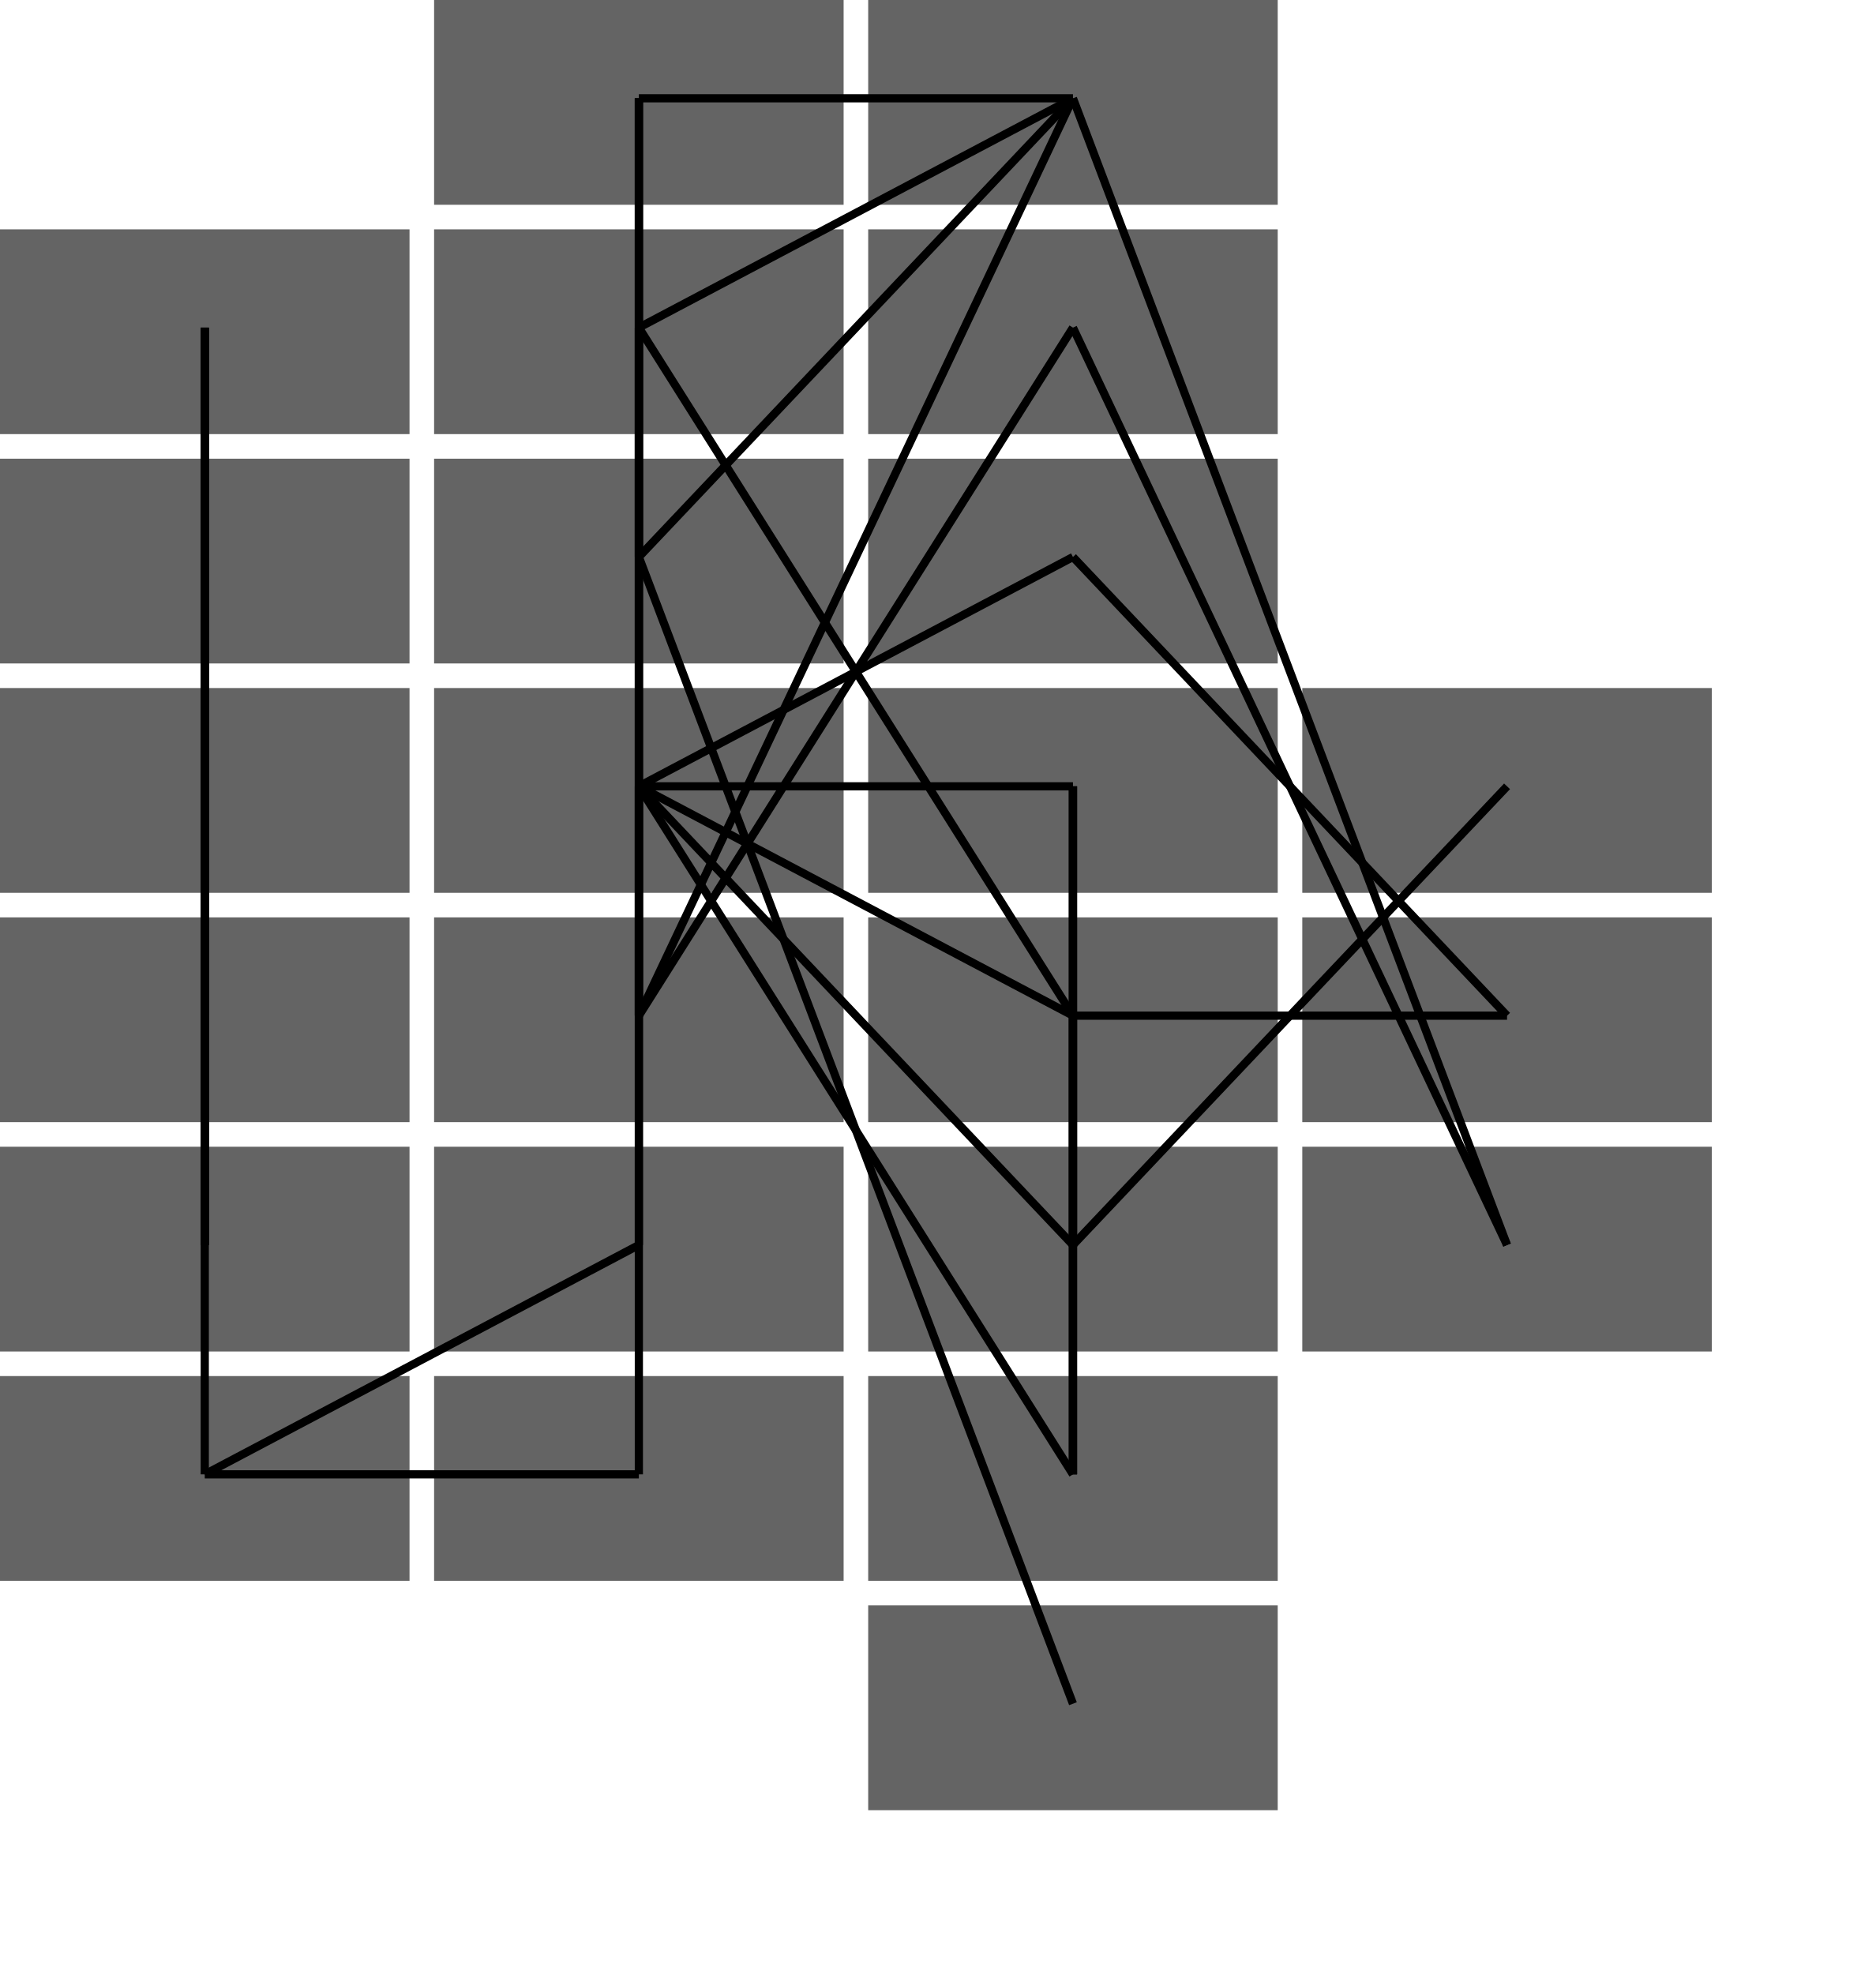
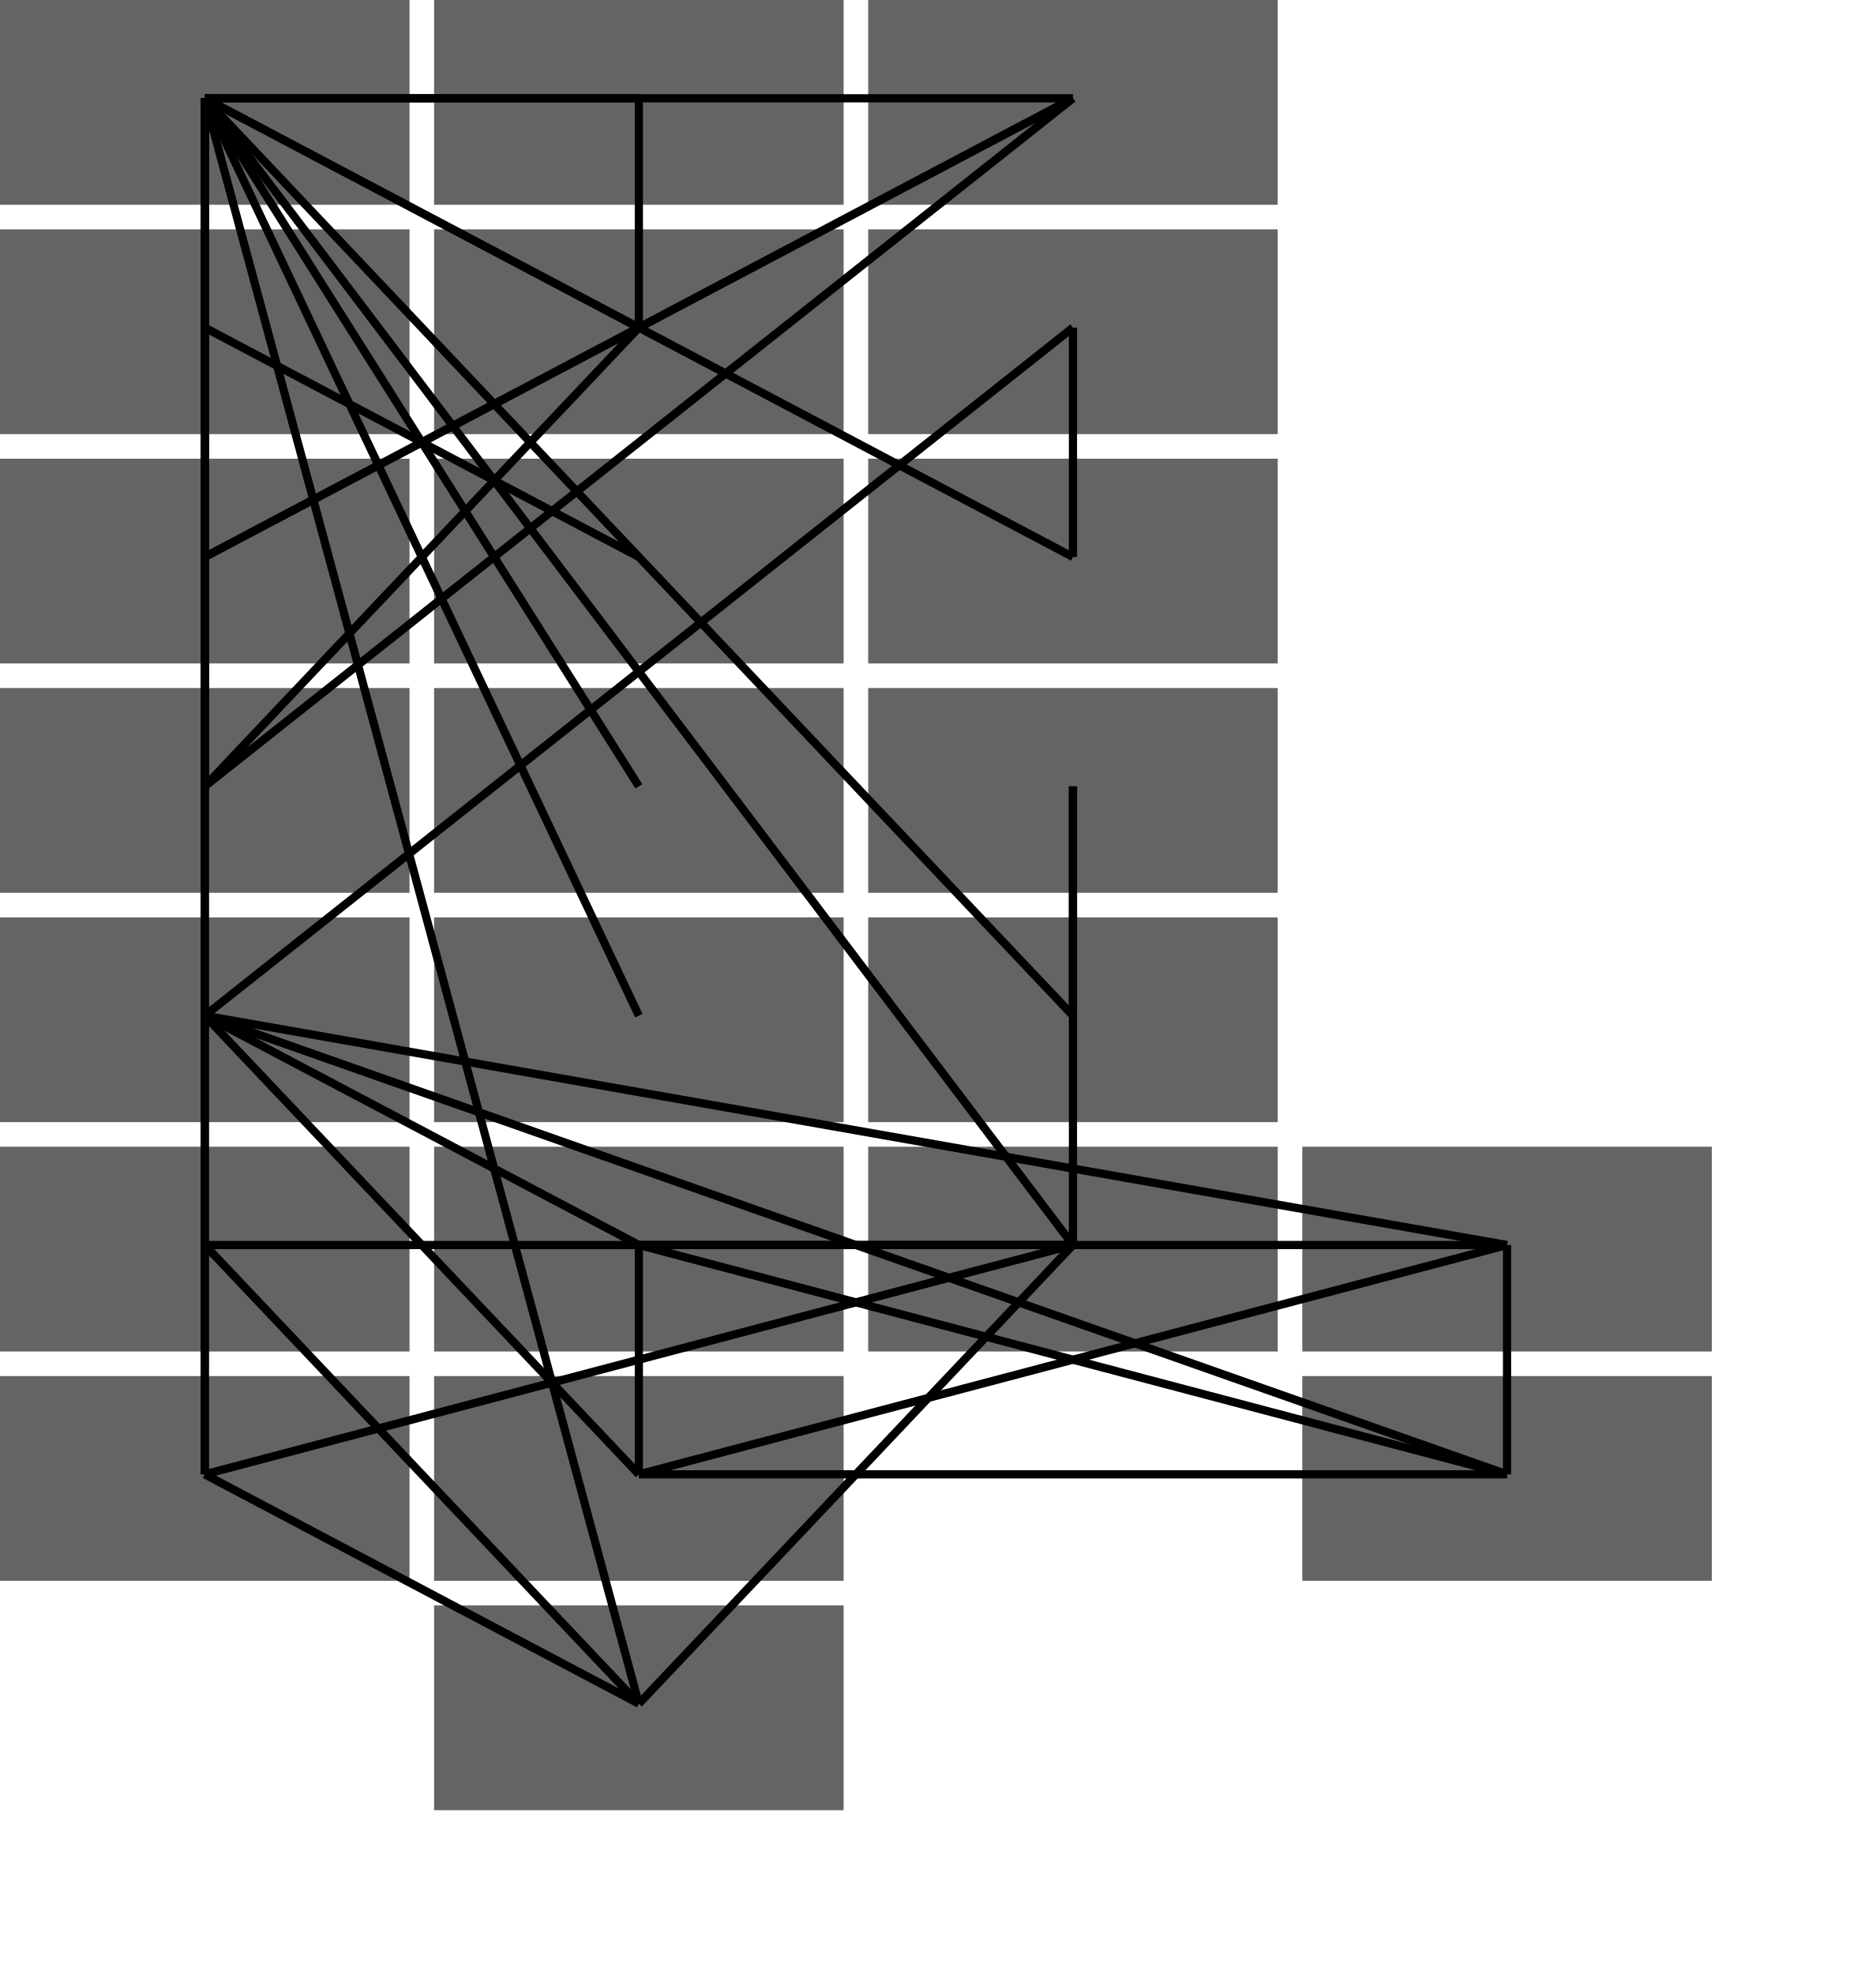
<svg xmlns="http://www.w3.org/2000/svg" width="229" height="241">
  <rect x="0" y="0" width="229" height="241" fill="rgb(255,255,255)" />
+   <rect x="0" y="0" width="50" height="25" fill="rgba(100,100,100,1)" />
  <rect x="0" y="28" width="50" height="25" fill="rgba(100,100,100,1)" />
  <rect x="0" y="56" width="50" height="25" fill="rgba(100,100,100,1)" />
  <rect x="0" y="84" width="50" height="25" fill="rgba(100,100,100,1)" />
  <rect x="0" y="112" width="50" height="25" fill="rgba(100,100,100,1)" />
  <rect x="0" y="140" width="50" height="25" fill="rgba(100,100,100,1)" />
  <rect x="0" y="168" width="50" height="25" fill="rgba(100,100,100,1)" />
  <rect x="53" y="0" width="50" height="25" fill="rgba(100,100,100,1)" />
  <rect x="53" y="28" width="50" height="25" fill="rgba(100,100,100,1)" />
  <rect x="53" y="56" width="50" height="25" fill="rgba(100,100,100,1)" />
  <rect x="53" y="84" width="50" height="25" fill="rgba(100,100,100,1)" />
  <rect x="53" y="112" width="50" height="25" fill="rgba(100,100,100,1)" />
  <rect x="53" y="140" width="50" height="25" fill="rgba(100,100,100,1)" />
  <rect x="53" y="168" width="50" height="25" fill="rgba(100,100,100,1)" />
+   <rect x="53" y="196" width="50" height="25" fill="rgba(100,100,100,1)" />
  <rect x="106" y="0" width="50" height="25" fill="rgba(100,100,100,1)" />
  <rect x="106" y="28" width="50" height="25" fill="rgba(100,100,100,1)" />
  <rect x="106" y="56" width="50" height="25" fill="rgba(100,100,100,1)" />
  <rect x="106" y="84" width="50" height="25" fill="rgba(100,100,100,1)" />
  <rect x="106" y="112" width="50" height="25" fill="rgba(100,100,100,1)" />
  <rect x="106" y="140" width="50" height="25" fill="rgba(100,100,100,1)" />
-   <rect x="106" y="168" width="50" height="25" fill="rgba(100,100,100,1)" />
-   <rect x="106" y="196" width="50" height="25" fill="rgba(100,100,100,1)" />
-   <rect x="159" y="84" width="50" height="25" fill="rgba(100,100,100,1)" />
-   <rect x="159" y="112" width="50" height="25" fill="rgba(100,100,100,1)" />
  <rect x="159" y="140" width="50" height="25" fill="rgba(100,100,100,1)" />
-   <line x1="25" y1="40" x2="25" y2="68" stroke="black" stroke-width="1" />
-   <line x1="25" y1="40" x2="25" y2="96" stroke="black" stroke-width="1" />
-   <line x1="25" y1="40" x2="25" y2="124" stroke="black" stroke-width="1" />
-   <line x1="25" y1="40" x2="25" y2="152" stroke="black" stroke-width="1" />
+   <rect x="159" y="168" width="50" height="25" fill="rgba(100,100,100,1)" />
+   <line x1="25" y1="12" x2="131" y2="68" stroke="black" stroke-width="1" />
+   <line x1="25" y1="12" x2="78" y2="40" stroke="black" stroke-width="1" />
+   <line x1="25" y1="12" x2="78" y2="12" stroke="black" stroke-width="1" />
+   <line x1="25" y1="12" x2="25" y2="68" stroke="black" stroke-width="1" />
+   <line x1="25" y1="12" x2="78" y2="96" stroke="black" stroke-width="1" />
+   <line x1="25" y1="12" x2="25" y2="96" stroke="black" stroke-width="1" />
+   <line x1="25" y1="12" x2="131" y2="152" stroke="black" stroke-width="1" />
+   <line x1="25" y1="12" x2="78" y2="124" stroke="black" stroke-width="1" />
+   <line x1="25" y1="12" x2="131" y2="12" stroke="black" stroke-width="1" />
+   <line x1="25" y1="12" x2="131" y2="124" stroke="black" stroke-width="1" />
+   <line x1="25" y1="12" x2="25" y2="180" stroke="black" stroke-width="1" />
+   <line x1="25" y1="12" x2="25" y2="152" stroke="black" stroke-width="1" />
+   <line x1="25" y1="12" x2="78" y2="208" stroke="black" stroke-width="1" />
+   <line x1="25" y1="40" x2="78" y2="68" stroke="black" stroke-width="1" />
+   <line x1="25" y1="68" x2="78" y2="40" stroke="black" stroke-width="1" />
+   <line x1="25" y1="68" x2="131" y2="12" stroke="black" stroke-width="1" />
+   <line x1="25" y1="68" x2="25" y2="96" stroke="black" stroke-width="1" />
+   <line x1="25" y1="96" x2="78" y2="40" stroke="black" stroke-width="1" />
+   <line x1="25" y1="96" x2="131" y2="12" stroke="black" stroke-width="1" />
+   <line x1="25" y1="124" x2="184" y2="180" stroke="black" stroke-width="1" />
+   <line x1="25" y1="124" x2="78" y2="180" stroke="black" stroke-width="1" />
+   <line x1="25" y1="124" x2="184" y2="152" stroke="black" stroke-width="1" />
+   <line x1="25" y1="124" x2="131" y2="40" stroke="black" stroke-width="1" />
+   <line x1="25" y1="124" x2="78" y2="152" stroke="black" stroke-width="1" />
+   <line x1="25" y1="152" x2="131" y2="152" stroke="black" stroke-width="1" />
+   <line x1="25" y1="152" x2="25" y2="180" stroke="black" stroke-width="1" />
+   <line x1="25" y1="152" x2="78" y2="208" stroke="black" stroke-width="1" />
+   <line x1="25" y1="180" x2="131" y2="152" stroke="black" stroke-width="1" />
+   <line x1="25" y1="180" x2="78" y2="208" stroke="black" stroke-width="1" />
+   <line x1="78" y1="180" x2="184" y2="180" stroke="black" stroke-width="1" />
+   <line x1="78" y1="180" x2="184" y2="152" stroke="black" stroke-width="1" />
+   <line x1="78" y1="180" x2="78" y2="152" stroke="black" stroke-width="1" />
+   <line x1="78" y1="152" x2="184" y2="180" stroke="black" stroke-width="1" />
+   <line x1="78" y1="152" x2="184" y2="152" stroke="black" stroke-width="1" />
+   <line x1="78" y1="40" x2="78" y2="12" stroke="black" stroke-width="1" />
+   <line x1="78" y1="40" x2="131" y2="12" stroke="black" stroke-width="1" />
+   <line x1="131" y1="40" x2="131" y2="68" stroke="black" stroke-width="1" />
  <line x1="131" y1="96" x2="131" y2="152" stroke="black" stroke-width="1" />
-   <line x1="131" y1="96" x2="78" y2="96" stroke="black" stroke-width="1" />
  <line x1="131" y1="96" x2="131" y2="124" stroke="black" stroke-width="1" />
-   <line x1="131" y1="96" x2="131" y2="180" stroke="black" stroke-width="1" />
-   <line x1="131" y1="180" x2="131" y2="152" stroke="black" stroke-width="1" />
-   <line x1="131" y1="180" x2="78" y2="96" stroke="black" stroke-width="1" />
-   <line x1="131" y1="180" x2="131" y2="124" stroke="black" stroke-width="1" />
-   <line x1="78" y1="40" x2="78" y2="12" stroke="black" stroke-width="1" />
-   <line x1="78" y1="40" x2="78" y2="124" stroke="black" stroke-width="1" />
-   <line x1="78" y1="40" x2="131" y2="124" stroke="black" stroke-width="1" />
-   <line x1="78" y1="40" x2="78" y2="68" stroke="black" stroke-width="1" />
-   <line x1="78" y1="40" x2="131" y2="12" stroke="black" stroke-width="1" />
-   <line x1="78" y1="12" x2="78" y2="124" stroke="black" stroke-width="1" />
-   <line x1="78" y1="12" x2="78" y2="68" stroke="black" stroke-width="1" />
-   <line x1="78" y1="12" x2="131" y2="12" stroke="black" stroke-width="1" />
-   <line x1="131" y1="124" x2="131" y2="152" stroke="black" stroke-width="1" />
-   <line x1="131" y1="124" x2="78" y2="96" stroke="black" stroke-width="1" />
-   <line x1="131" y1="124" x2="184" y2="124" stroke="black" stroke-width="1" />
-   <line x1="131" y1="12" x2="184" y2="152" stroke="black" stroke-width="1" />
-   <line x1="131" y1="12" x2="78" y2="124" stroke="black" stroke-width="1" />
-   <line x1="131" y1="12" x2="78" y2="68" stroke="black" stroke-width="1" />
-   <line x1="25" y1="124" x2="25" y2="96" stroke="black" stroke-width="1" />
-   <line x1="25" y1="124" x2="25" y2="180" stroke="black" stroke-width="1" />
-   <line x1="25" y1="124" x2="25" y2="68" stroke="black" stroke-width="1" />
-   <line x1="25" y1="124" x2="25" y2="152" stroke="black" stroke-width="1" />
-   <line x1="25" y1="96" x2="25" y2="68" stroke="black" stroke-width="1" />
-   <line x1="25" y1="96" x2="25" y2="152" stroke="black" stroke-width="1" />
-   <line x1="25" y1="180" x2="78" y2="180" stroke="black" stroke-width="1" />
-   <line x1="25" y1="180" x2="78" y2="152" stroke="black" stroke-width="1" />
-   <line x1="131" y1="68" x2="78" y2="96" stroke="black" stroke-width="1" />
-   <line x1="131" y1="68" x2="184" y2="124" stroke="black" stroke-width="1" />
-   <line x1="78" y1="96" x2="131" y2="152" stroke="black" stroke-width="1" />
-   <line x1="78" y1="96" x2="78" y2="152" stroke="black" stroke-width="1" />
-   <line x1="131" y1="152" x2="184" y2="96" stroke="black" stroke-width="1" />
-   <line x1="131" y1="40" x2="184" y2="152" stroke="black" stroke-width="1" />
-   <line x1="131" y1="40" x2="78" y2="124" stroke="black" stroke-width="1" />
-   <line x1="78" y1="124" x2="78" y2="68" stroke="black" stroke-width="1" />
-   <line x1="78" y1="124" x2="78" y2="180" stroke="black" stroke-width="1" />
-   <line x1="78" y1="68" x2="131" y2="208" stroke="black" stroke-width="1" />
-   <line x1="25" y1="152" x2="25" y2="68" stroke="black" stroke-width="1" />
+   <line x1="131" y1="152" x2="78" y2="208" stroke="black" stroke-width="1" />
+   <line x1="184" y1="180" x2="184" y2="152" stroke="black" stroke-width="1" />
</svg>
